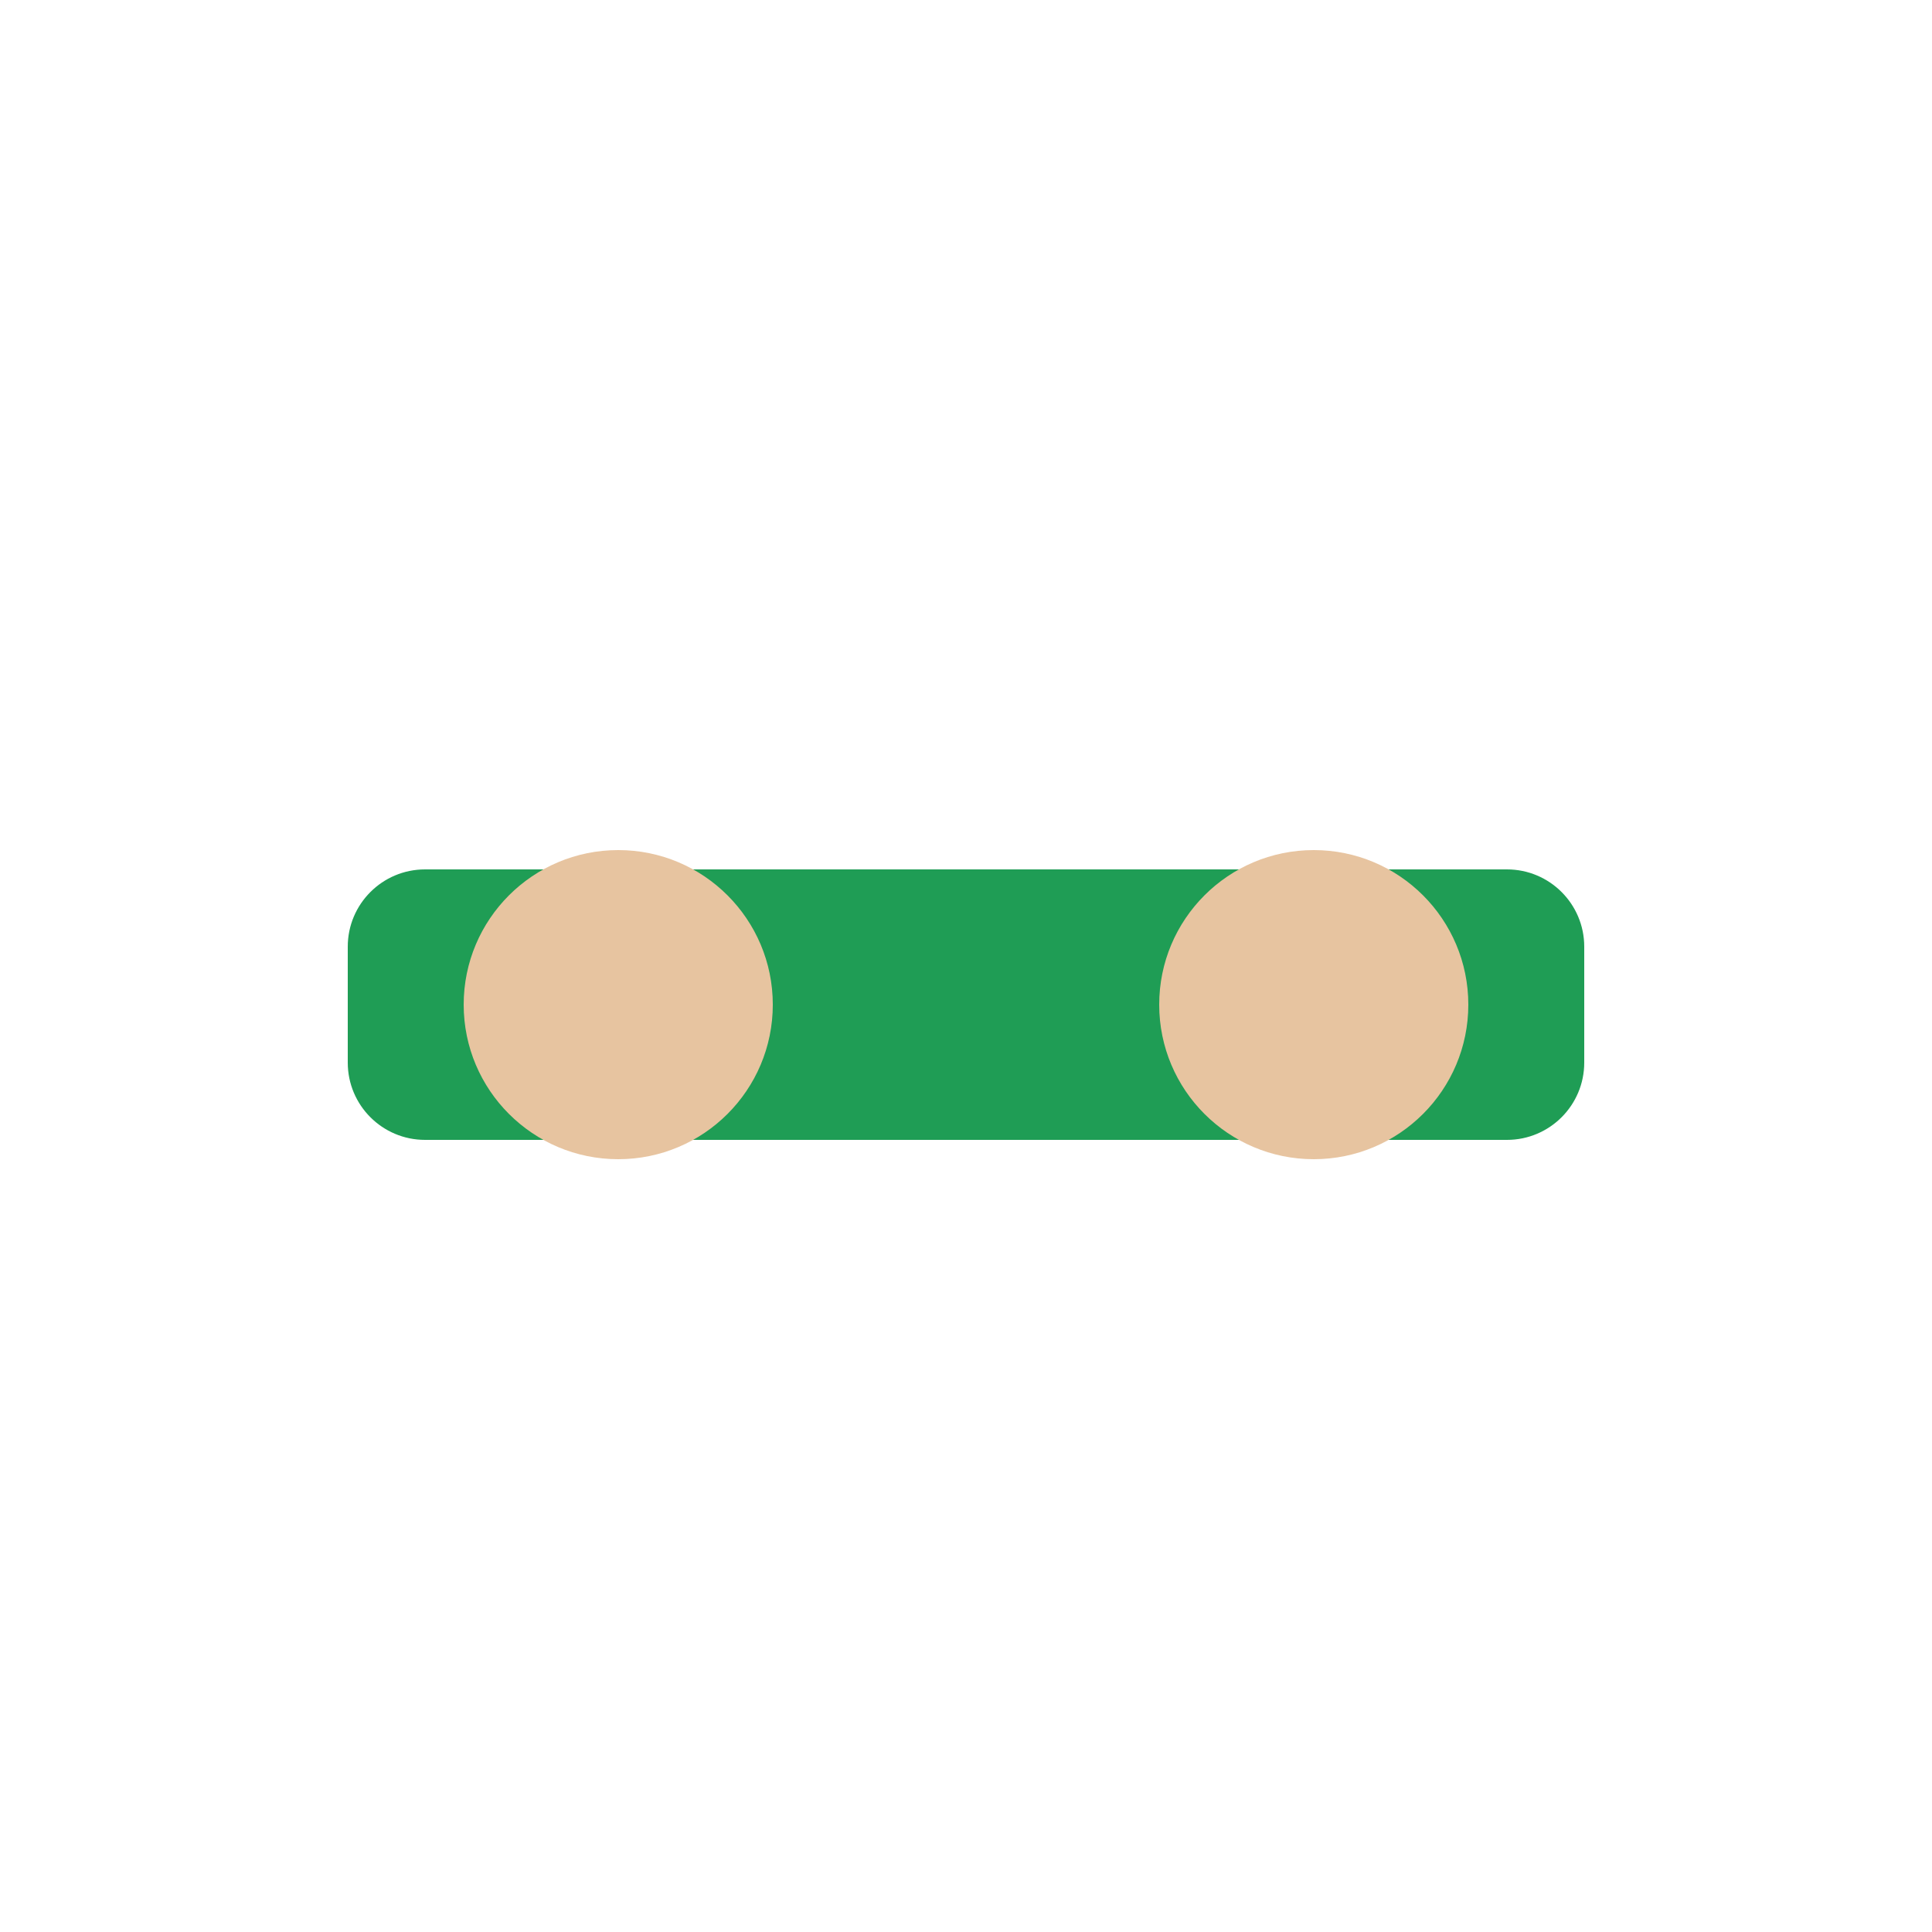
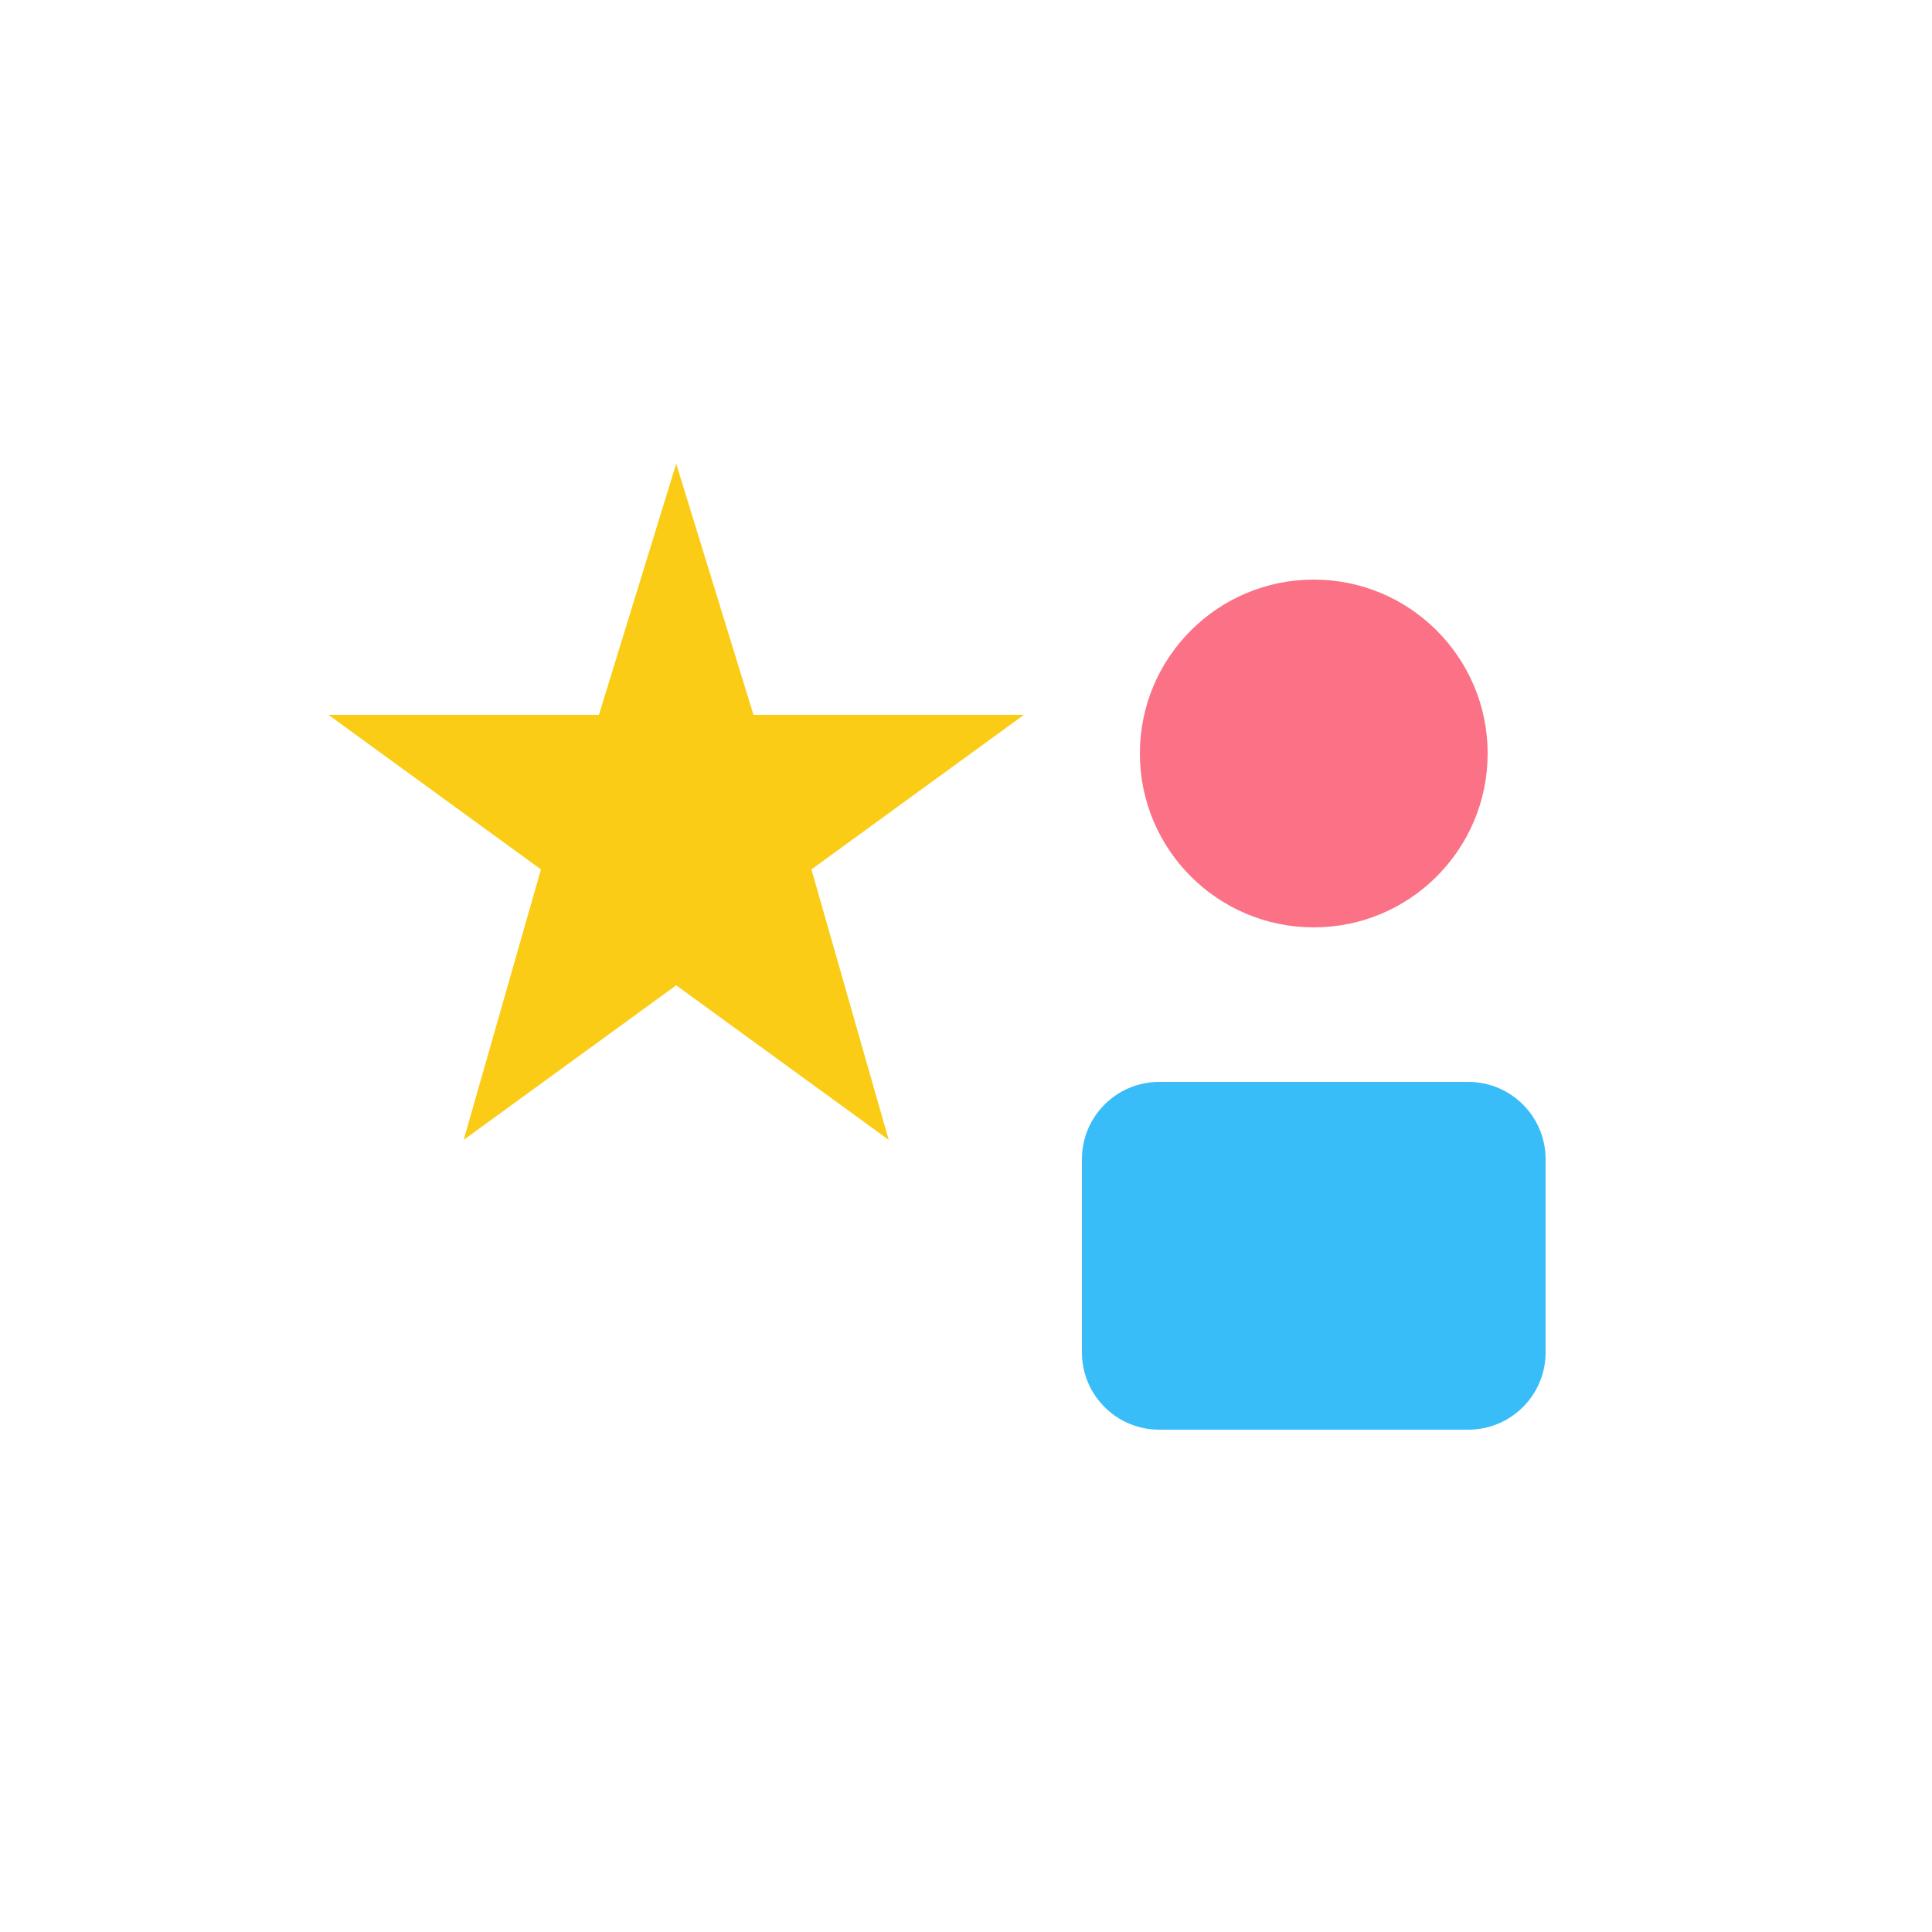
<svg xmlns="http://www.w3.org/2000/svg" viewBox="0 0 200 200">
  <rect width="200" height="200" fill="#ffffff" />
-   <rect x="36" y="90" width="128" height="28" rx="8" fill="#1f9d55" />
-   <circle cx="64" cy="104" r="16" fill="#e7c4a0" />
-   <circle cx="136" cy="104" r="16" fill="#e7c4a0" />
+   <polygon points="70,48 78,74 106,74 84,90 92,118 70,102 48,118 56,90 34,74 62,74" fill="#facc15" />
+   <circle cx="136" cy="78" r="18" fill="#fb7185" />
+   <rect x="112" y="112" width="48" height="36" rx="8" fill="#38bdf8" />
</svg>
